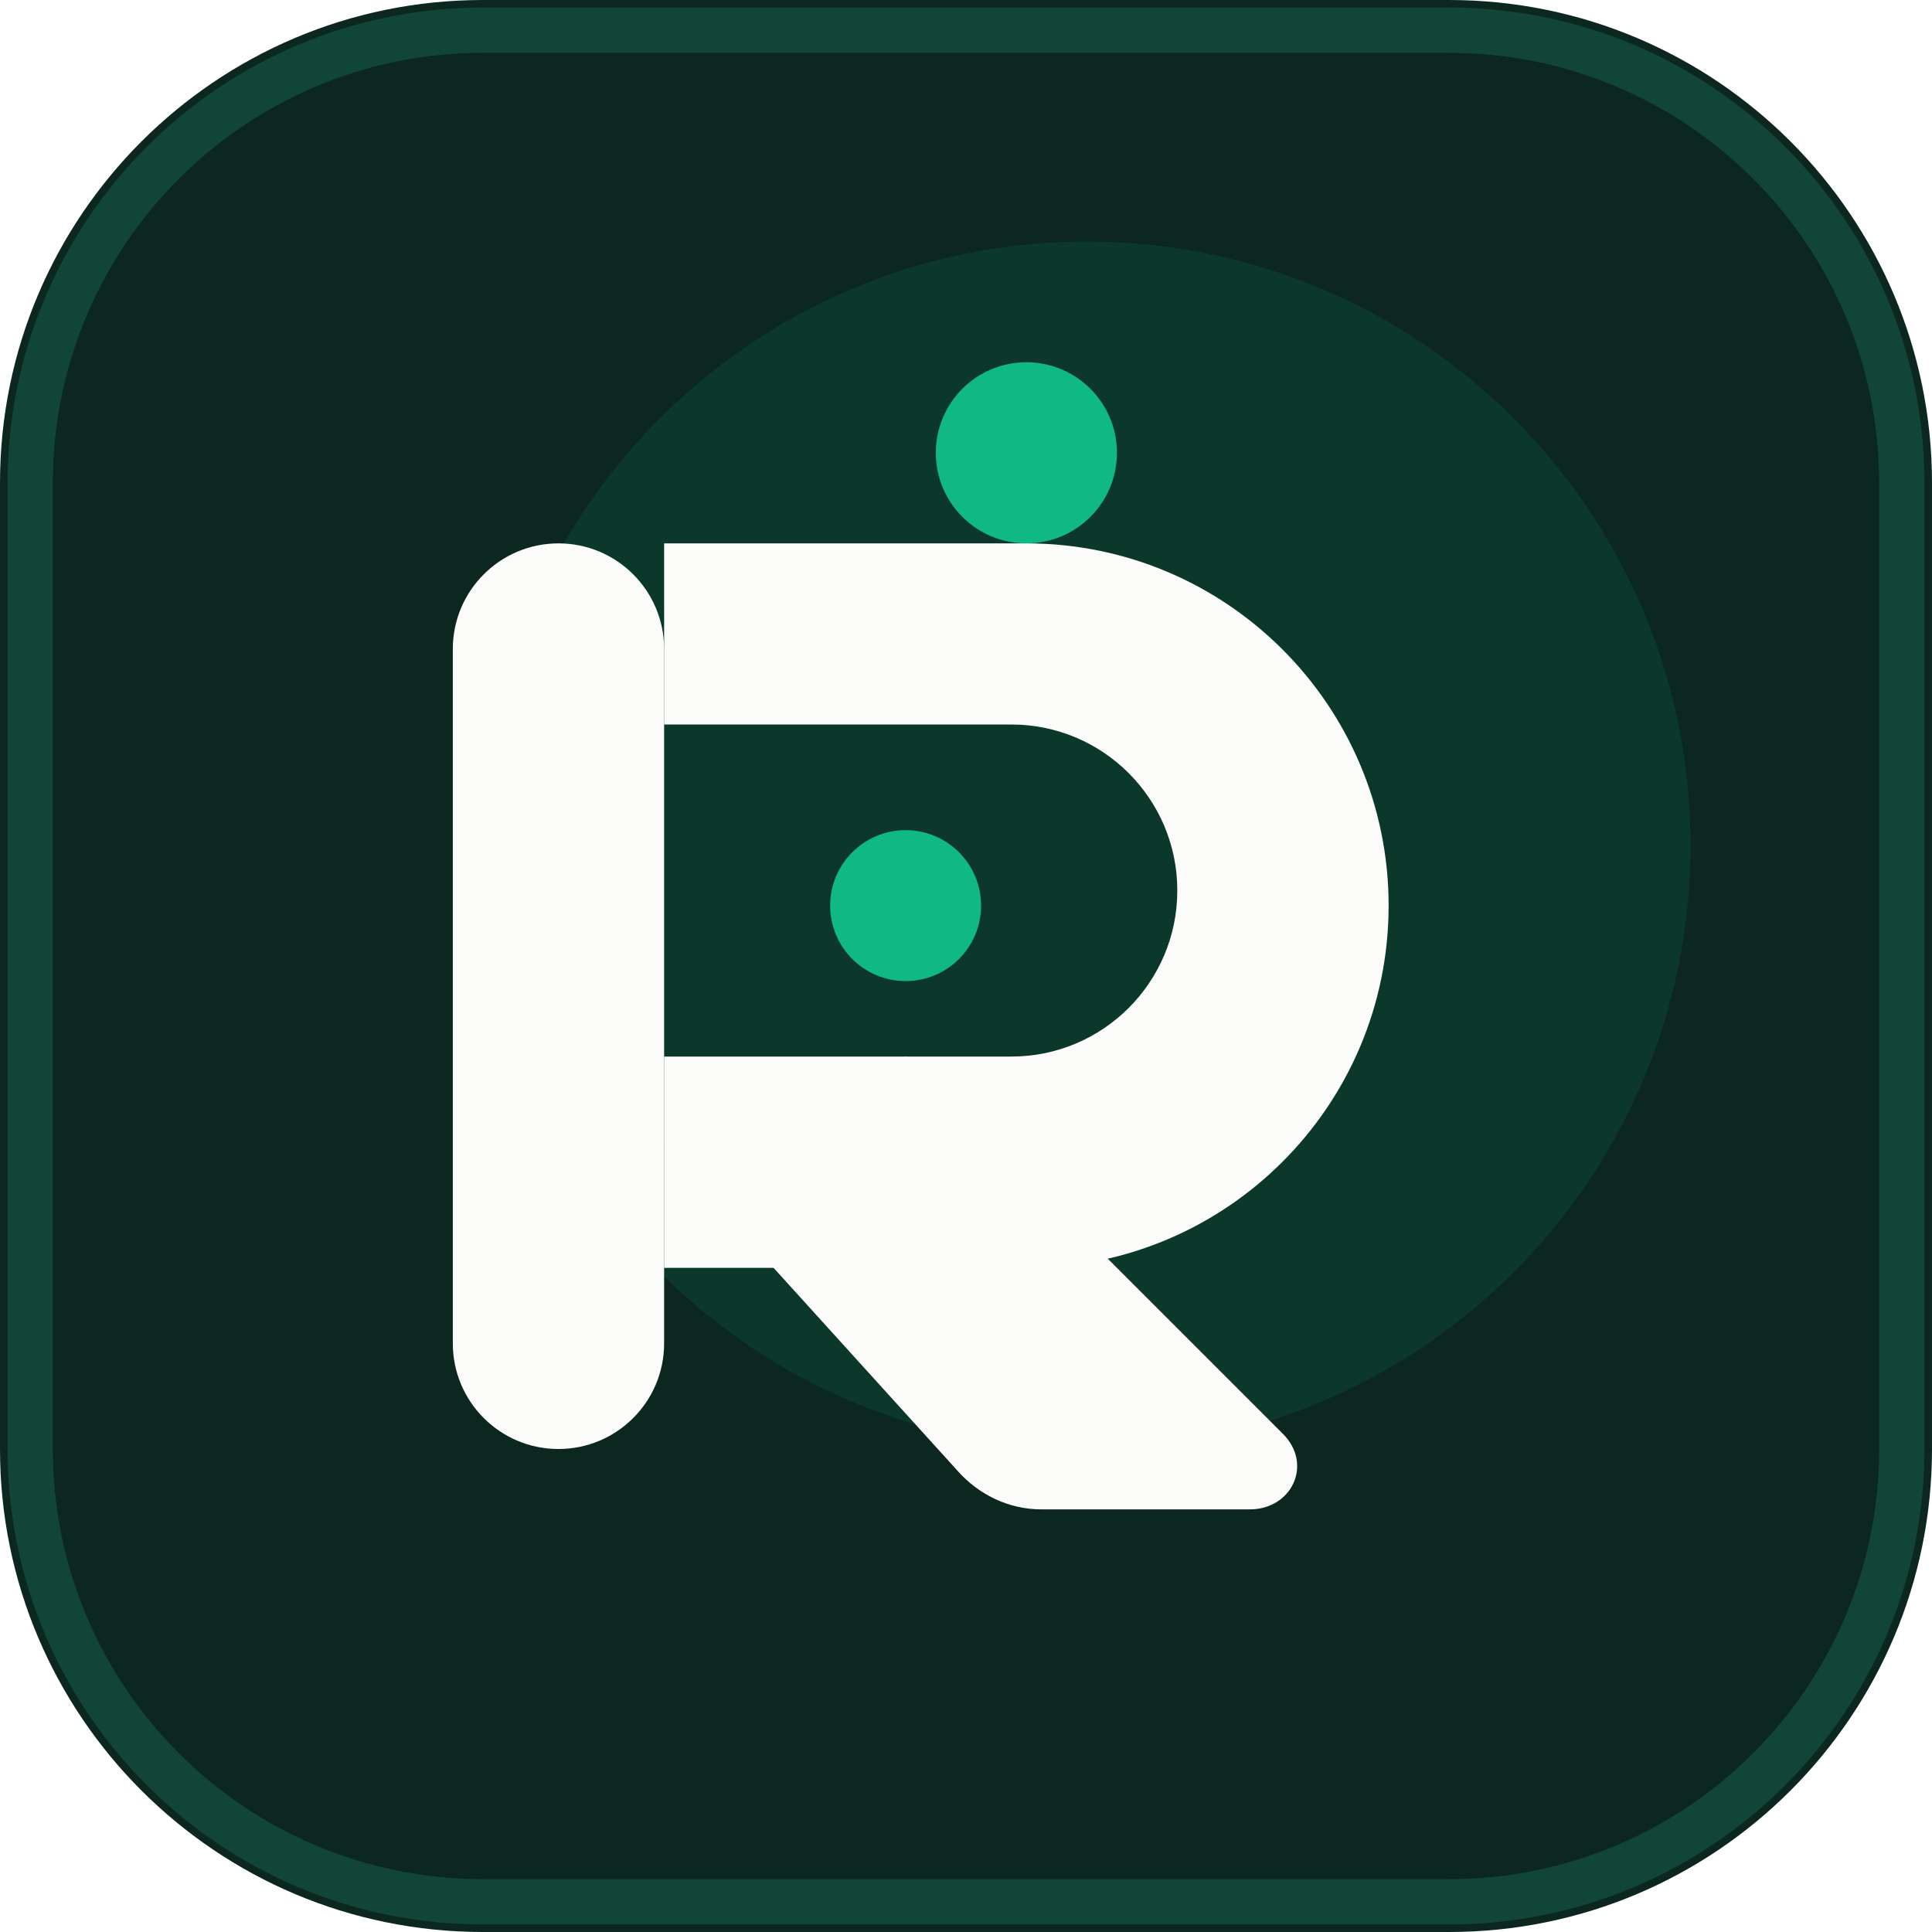
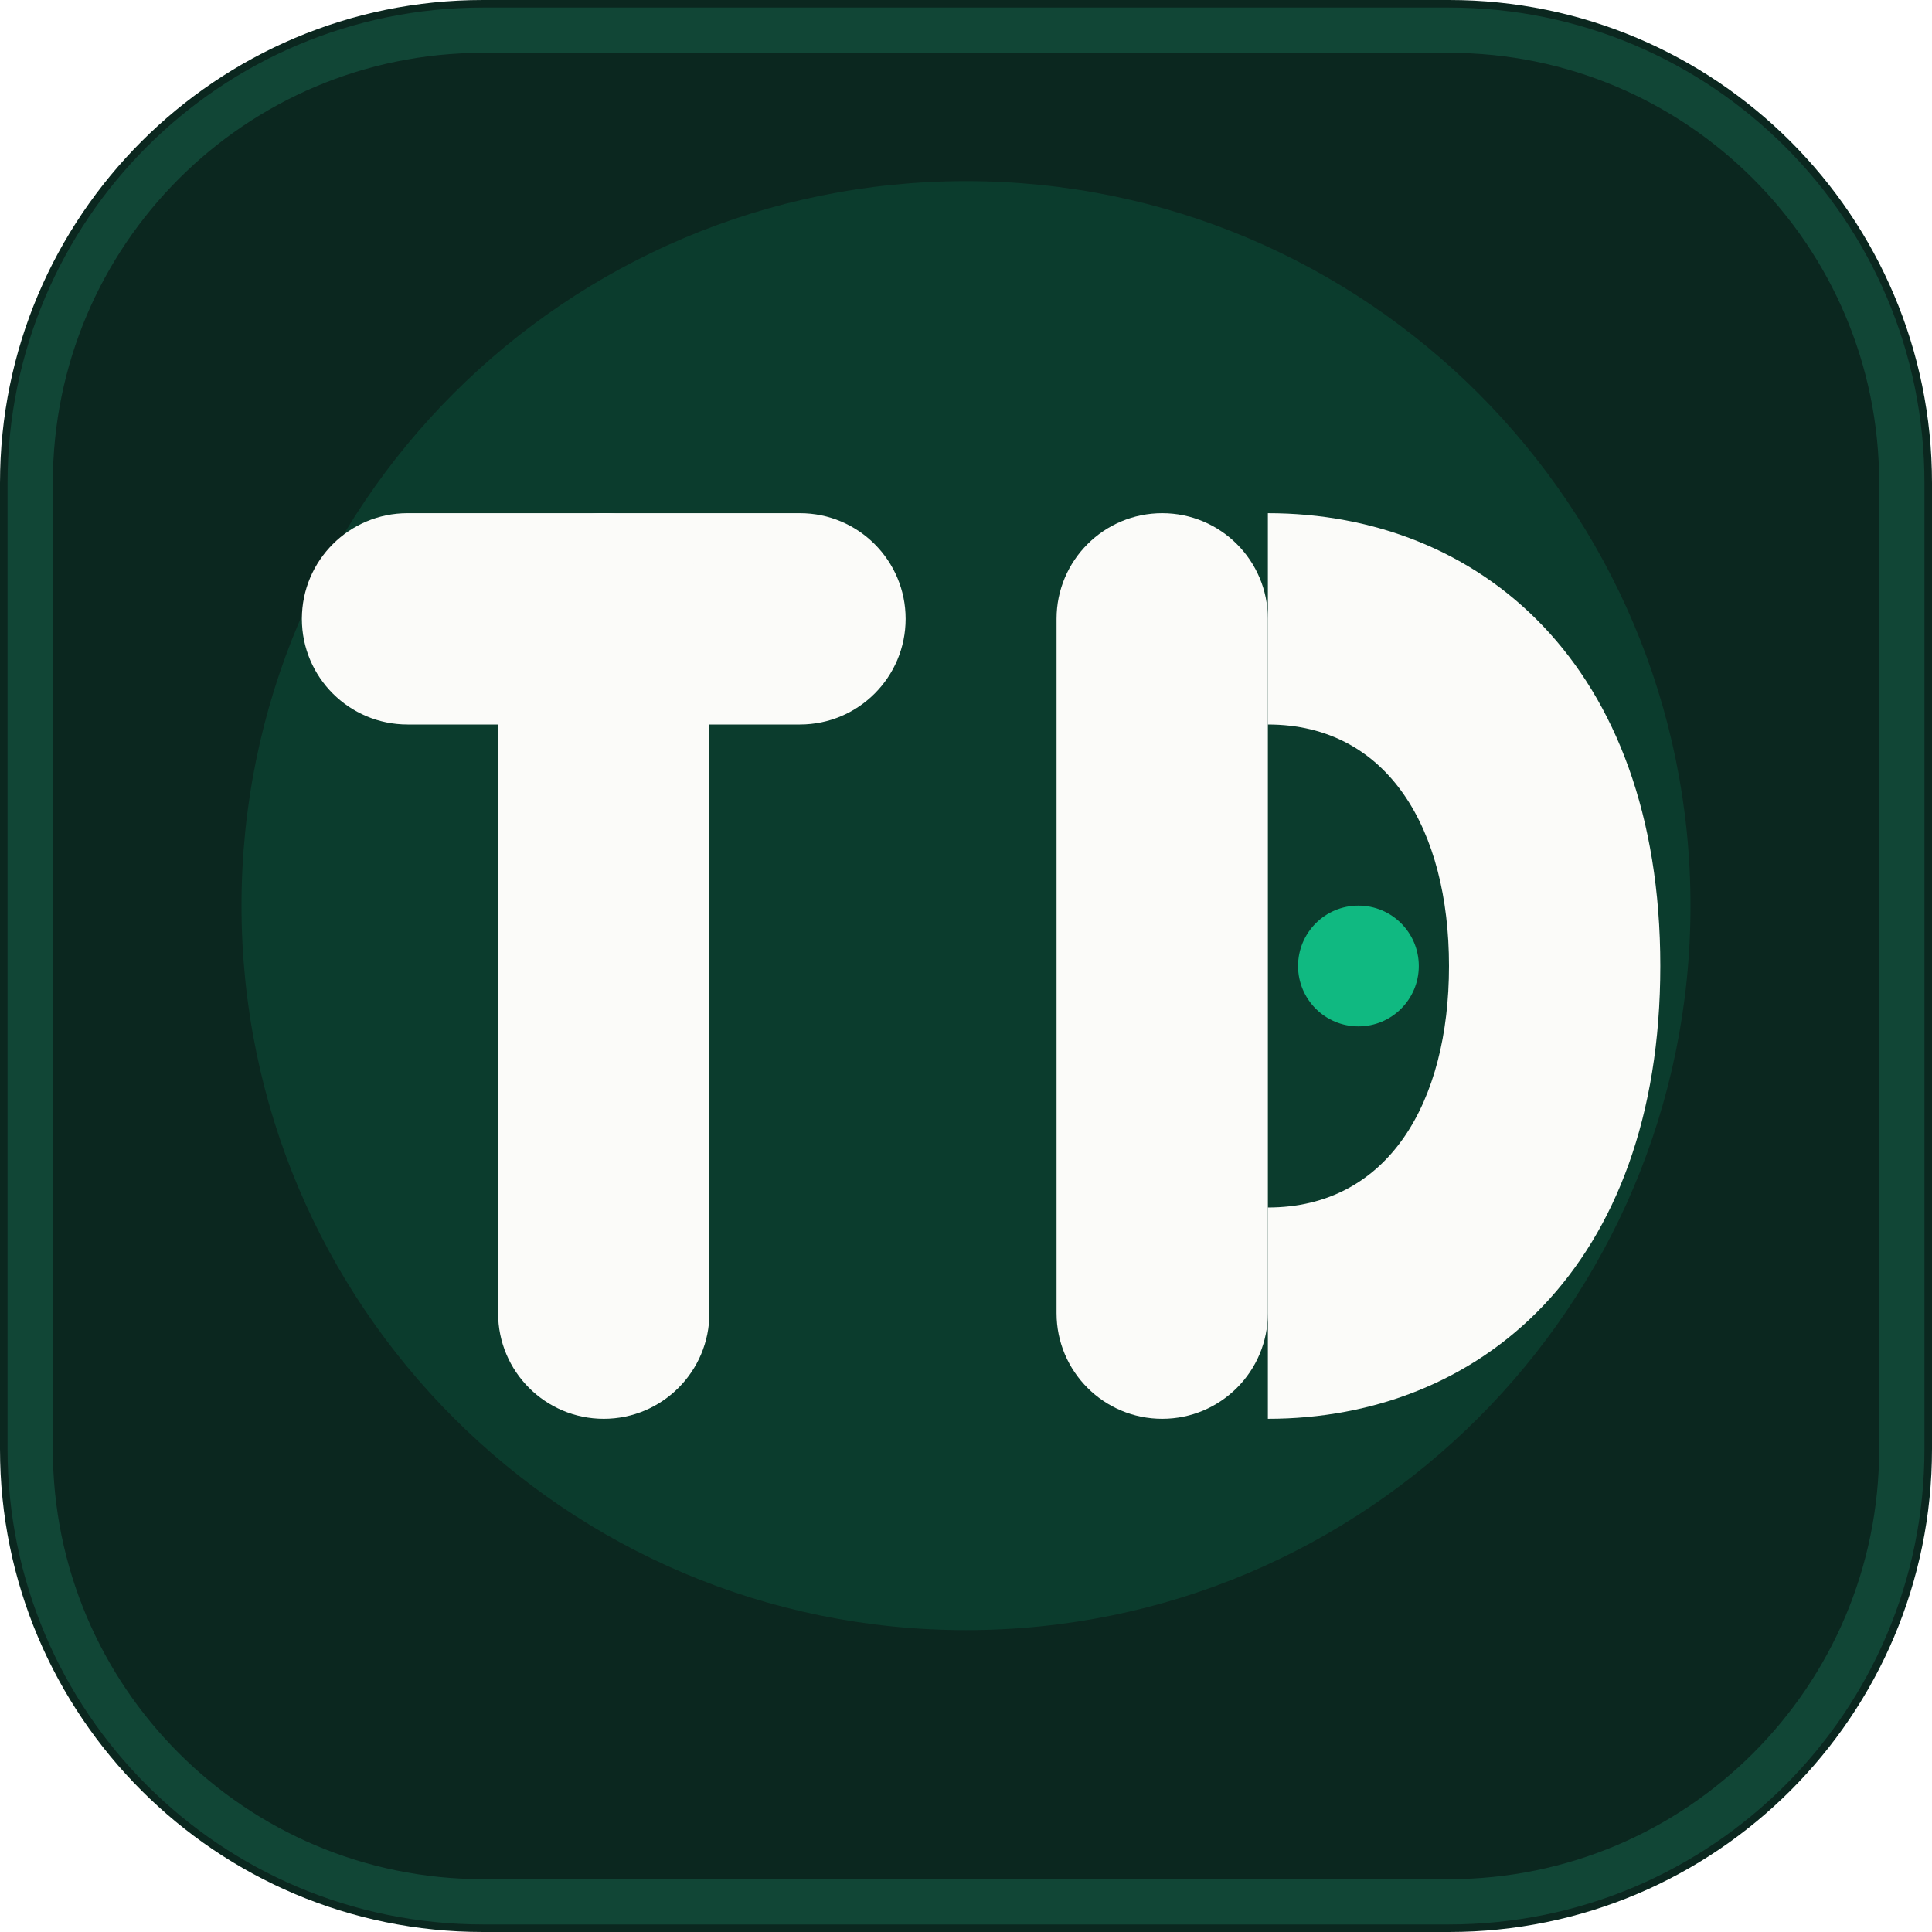
<svg xmlns="http://www.w3.org/2000/svg" viewBox="0 0 64 64" fill="none">
  <rect width="64" height="64" rx="16" fill="#0B271F" />
  <rect x="1" y="1" width="62" height="62" rx="15" stroke="#165B47" stroke-width="1.5" stroke-opacity="0.6" />
-   <circle cx="36" cy="28" r="20" fill="#10B981" fill-opacity="0.12" />
-   <circle cx="34" cy="15" r="3" fill="#10B981" />
-   <rect x="15" y="18" width="7" height="30" rx="3.5" fill="#FBFBF9" />
-   <path d="M22 18H34C40.627 18 46 23.373 46 30C46 36.627 40.627 42 34 42H22V35H33.5C36.538 35 39 32.538 39 29.5C39 26.462 36.538 24 33.5 24H22V18Z" fill="#FBFBF9" />
-   <path d="M30 35L42.5 47.5C43.5 48.5 42.8 50 41.4 50H34.5C33.4 50 32.4 49.5 31.7 48.7L22 38L30 35Z" fill="#FBFBF9" />
-   <circle cx="30" cy="30" r="2.5" fill="#10B981" />
+   <circle cx="32" cy="30" r="24" fill="#10B981" fill-opacity="0.14" />
+   <rect x="10" y="17" width="20" height="7" rx="3.5" fill="#FBFBF9" />
+   <rect x="16.5" y="17" width="7" height="30" rx="3.5" fill="#FBFBF9" />
+   <rect x="35" y="17" width="7" height="30" rx="3.5" fill="#FBFBF9" />
+   <path d="M42 17C49 17 55 22 55 32C55 42 49 47 42 47V40C46 40 48 36.5 48 32C48 27.5 46 24 42 24V17Z" fill="#FBFBF9" />
+   <circle cx="45" cy="32" r="2" fill="#10B981" />
</svg>
